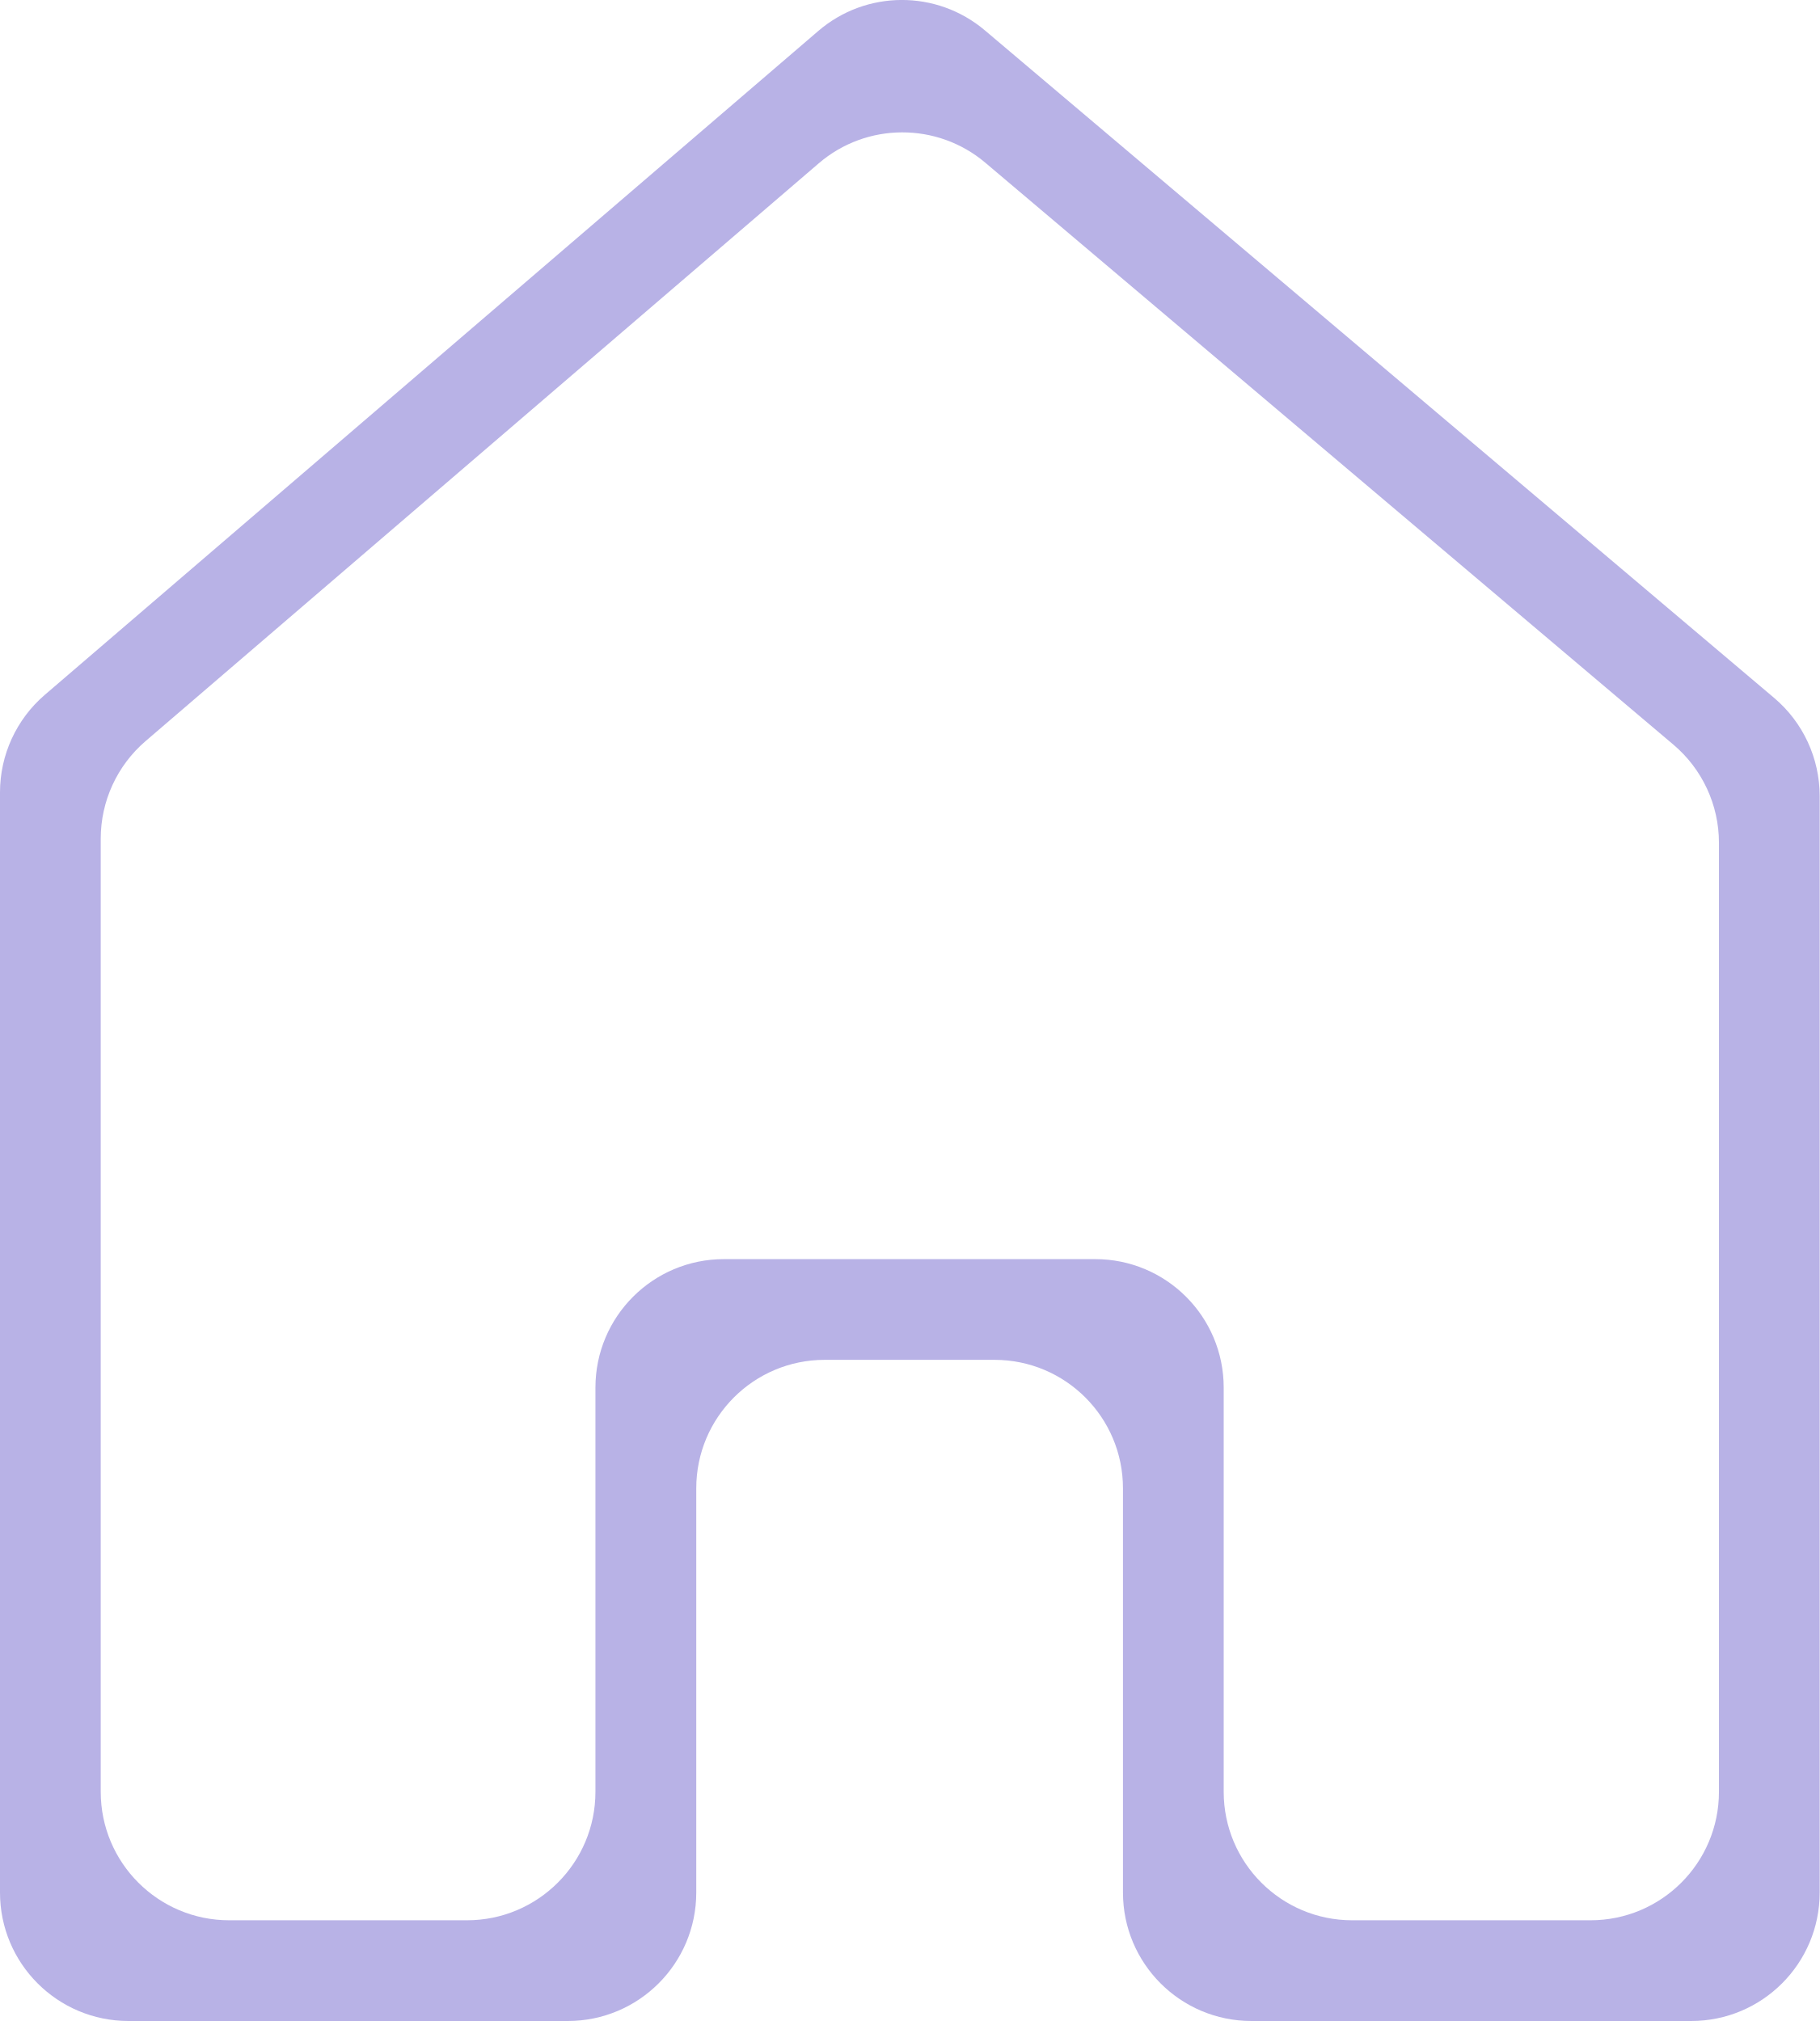
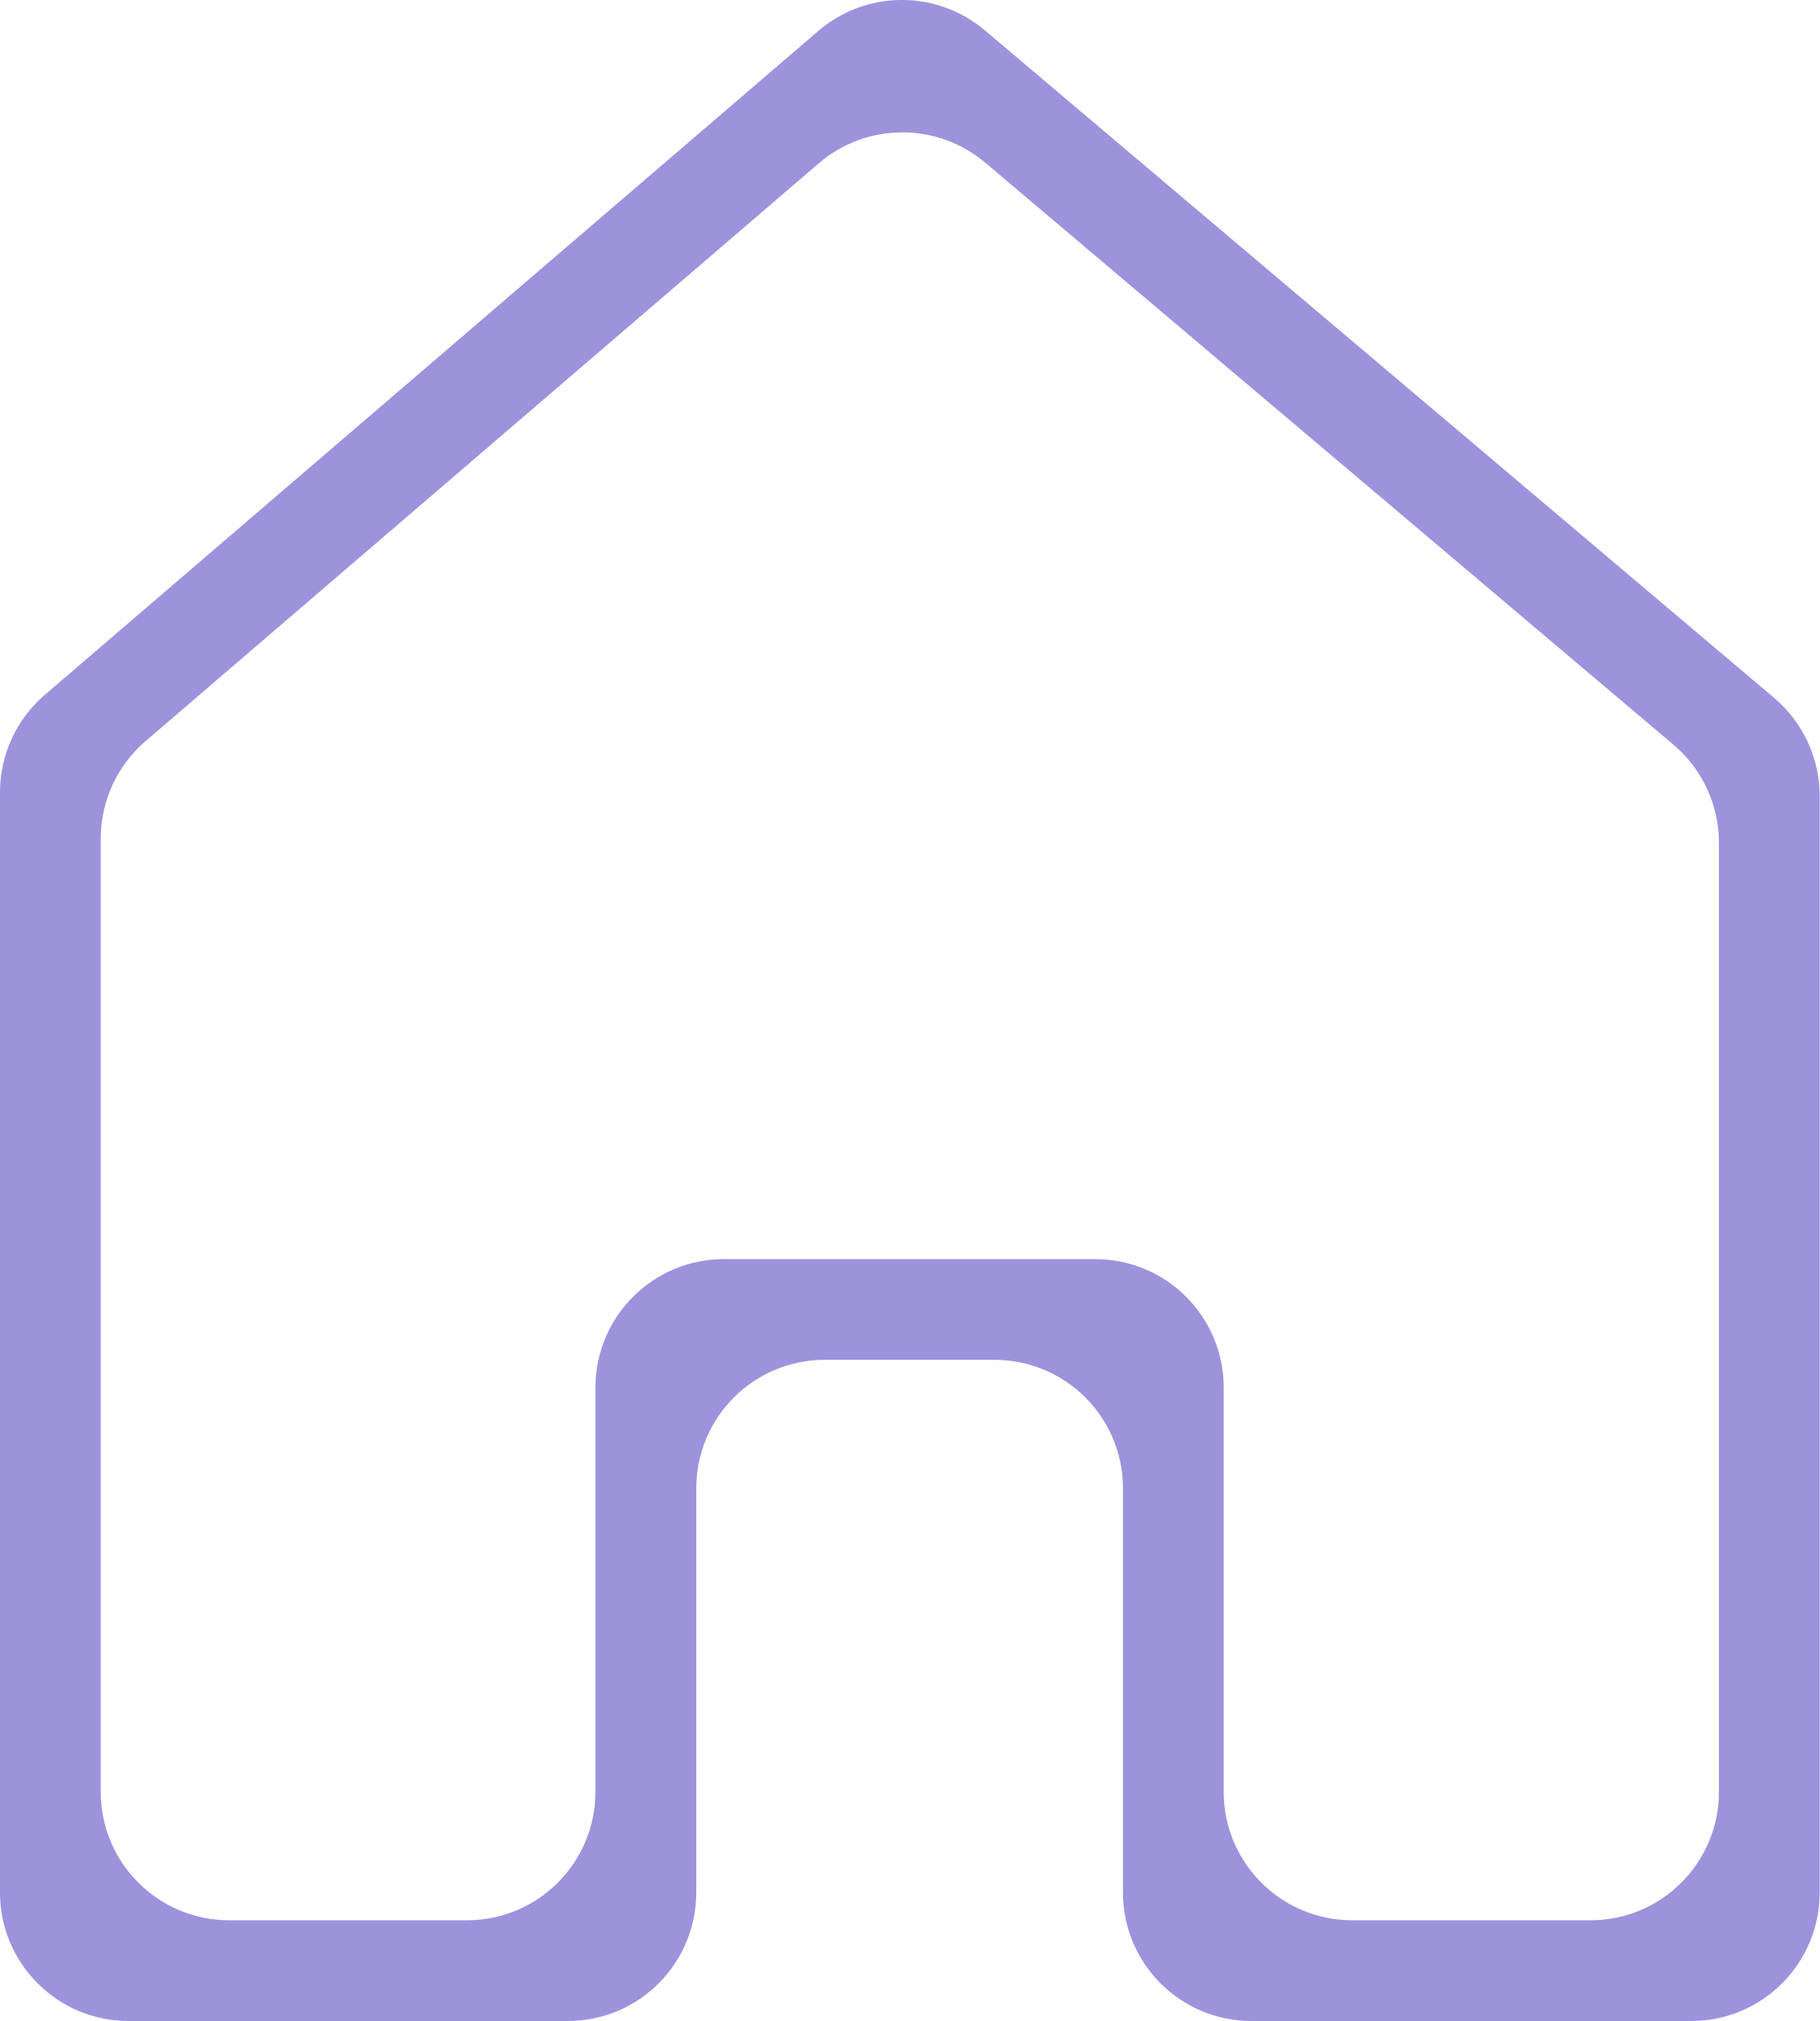
<svg xmlns="http://www.w3.org/2000/svg" id="Layer_1" data-name="Layer 1" viewBox="0 0 201.25 223.54">
  <defs>
    <style>
      .cls-1 {
-         fill: #b8b2e6;
+         fill: #9c93dc;
      }
    </style>
  </defs>
  <path class="cls-1" d="M91.21,150.41h18.77c7.85,0,14.21,6.36,14.21,14.21v44.71c0,7.85,6.36,14.21,14.21,14.21h48.63c7.85,0,14.21-6.36,14.21-14.21v-121.28c0-4.18-1.84-8.15-5.03-10.85L108.92,3.36c-5.33-4.51-13.14-4.48-18.43.07L4.95,76.86c-3.14,2.7-4.95,6.64-4.95,10.78v121.69c0,7.85,6.36,14.21,14.21,14.21h48.58c7.85,0,14.21-6.36,14.21-14.21v-44.71c0-7.85,6.36-14.21,14.21-14.21ZM51.65,212.4h-26.3c-7.85,0-14.21-6.36-14.21-14.21v-105.43c0-4.14,1.81-8.08,4.95-10.78L90.54,18.07c5.29-4.55,13.11-4.57,18.43-.07l76.1,64.37c3.19,2.7,5.03,6.67,5.03,10.85v104.97c0,7.85-6.36,14.21-14.21,14.21h-26.35c-7.85,0-14.21-6.36-14.21-14.21v-44.71c0-7.85-6.36-14.21-14.21-14.21h-41.06c-7.85,0-14.21,6.36-14.21,14.21v44.71c0,7.85-6.36,14.21-14.21,14.21Z" />
</svg>
